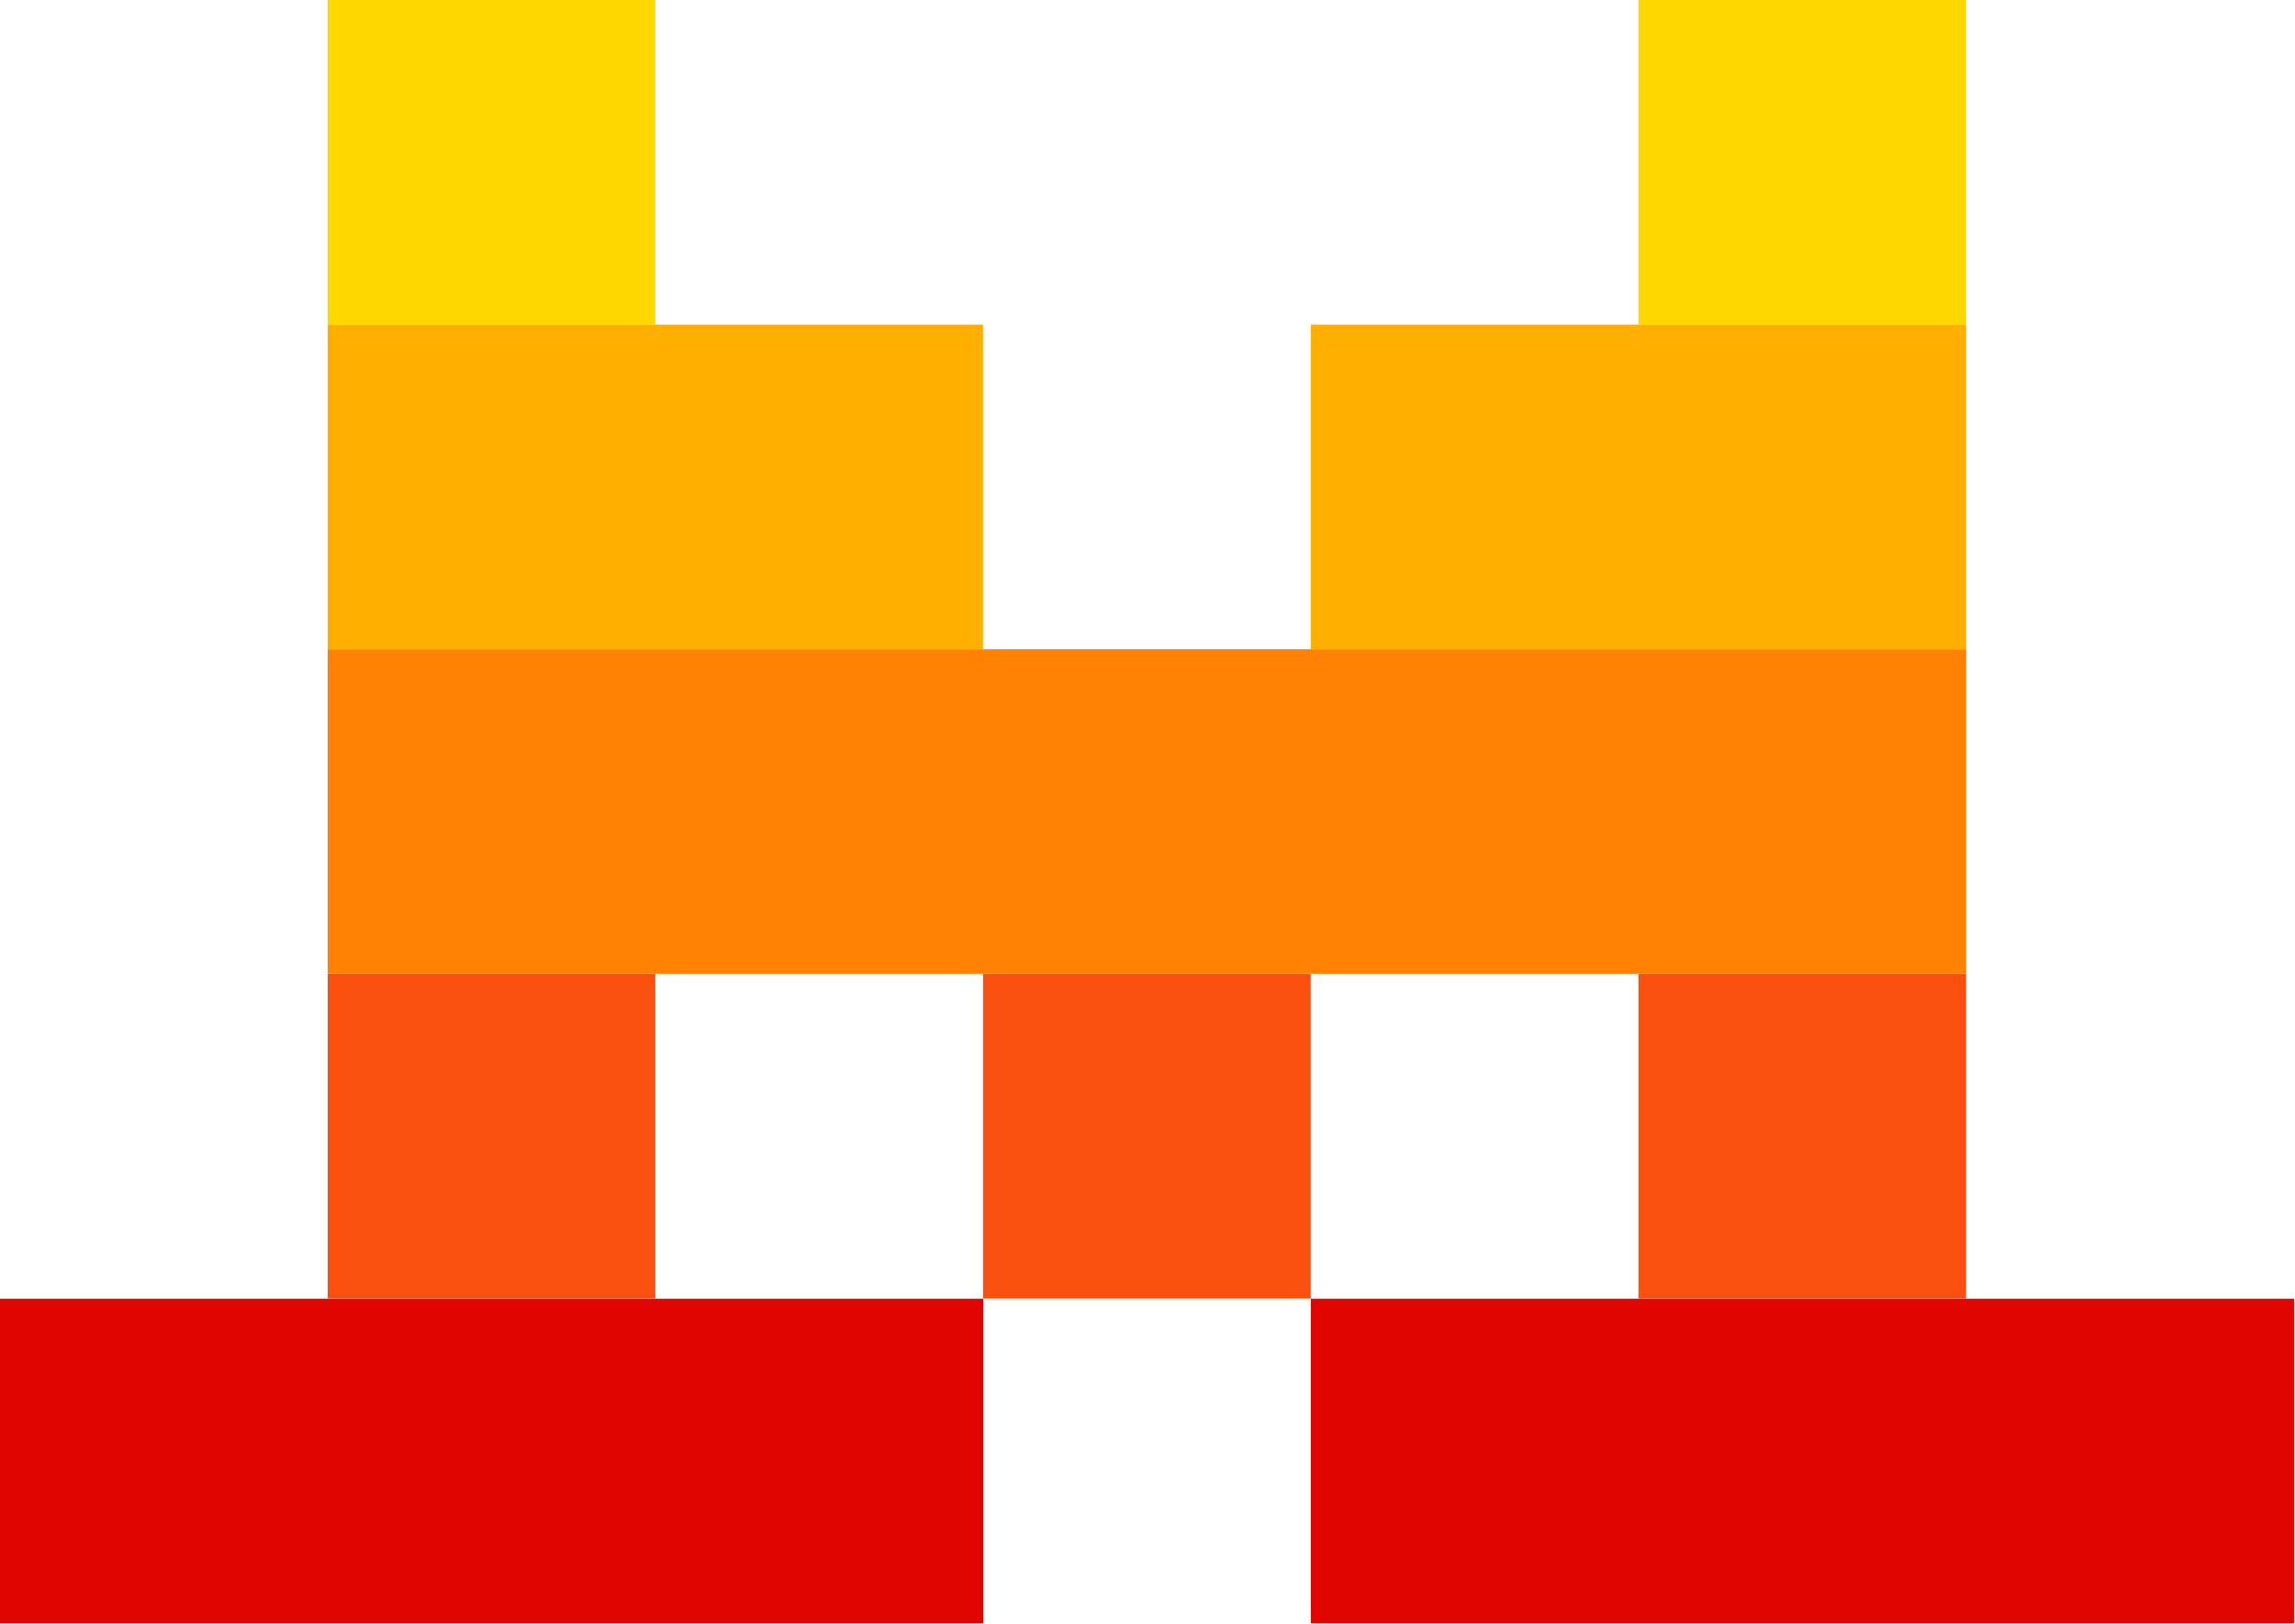
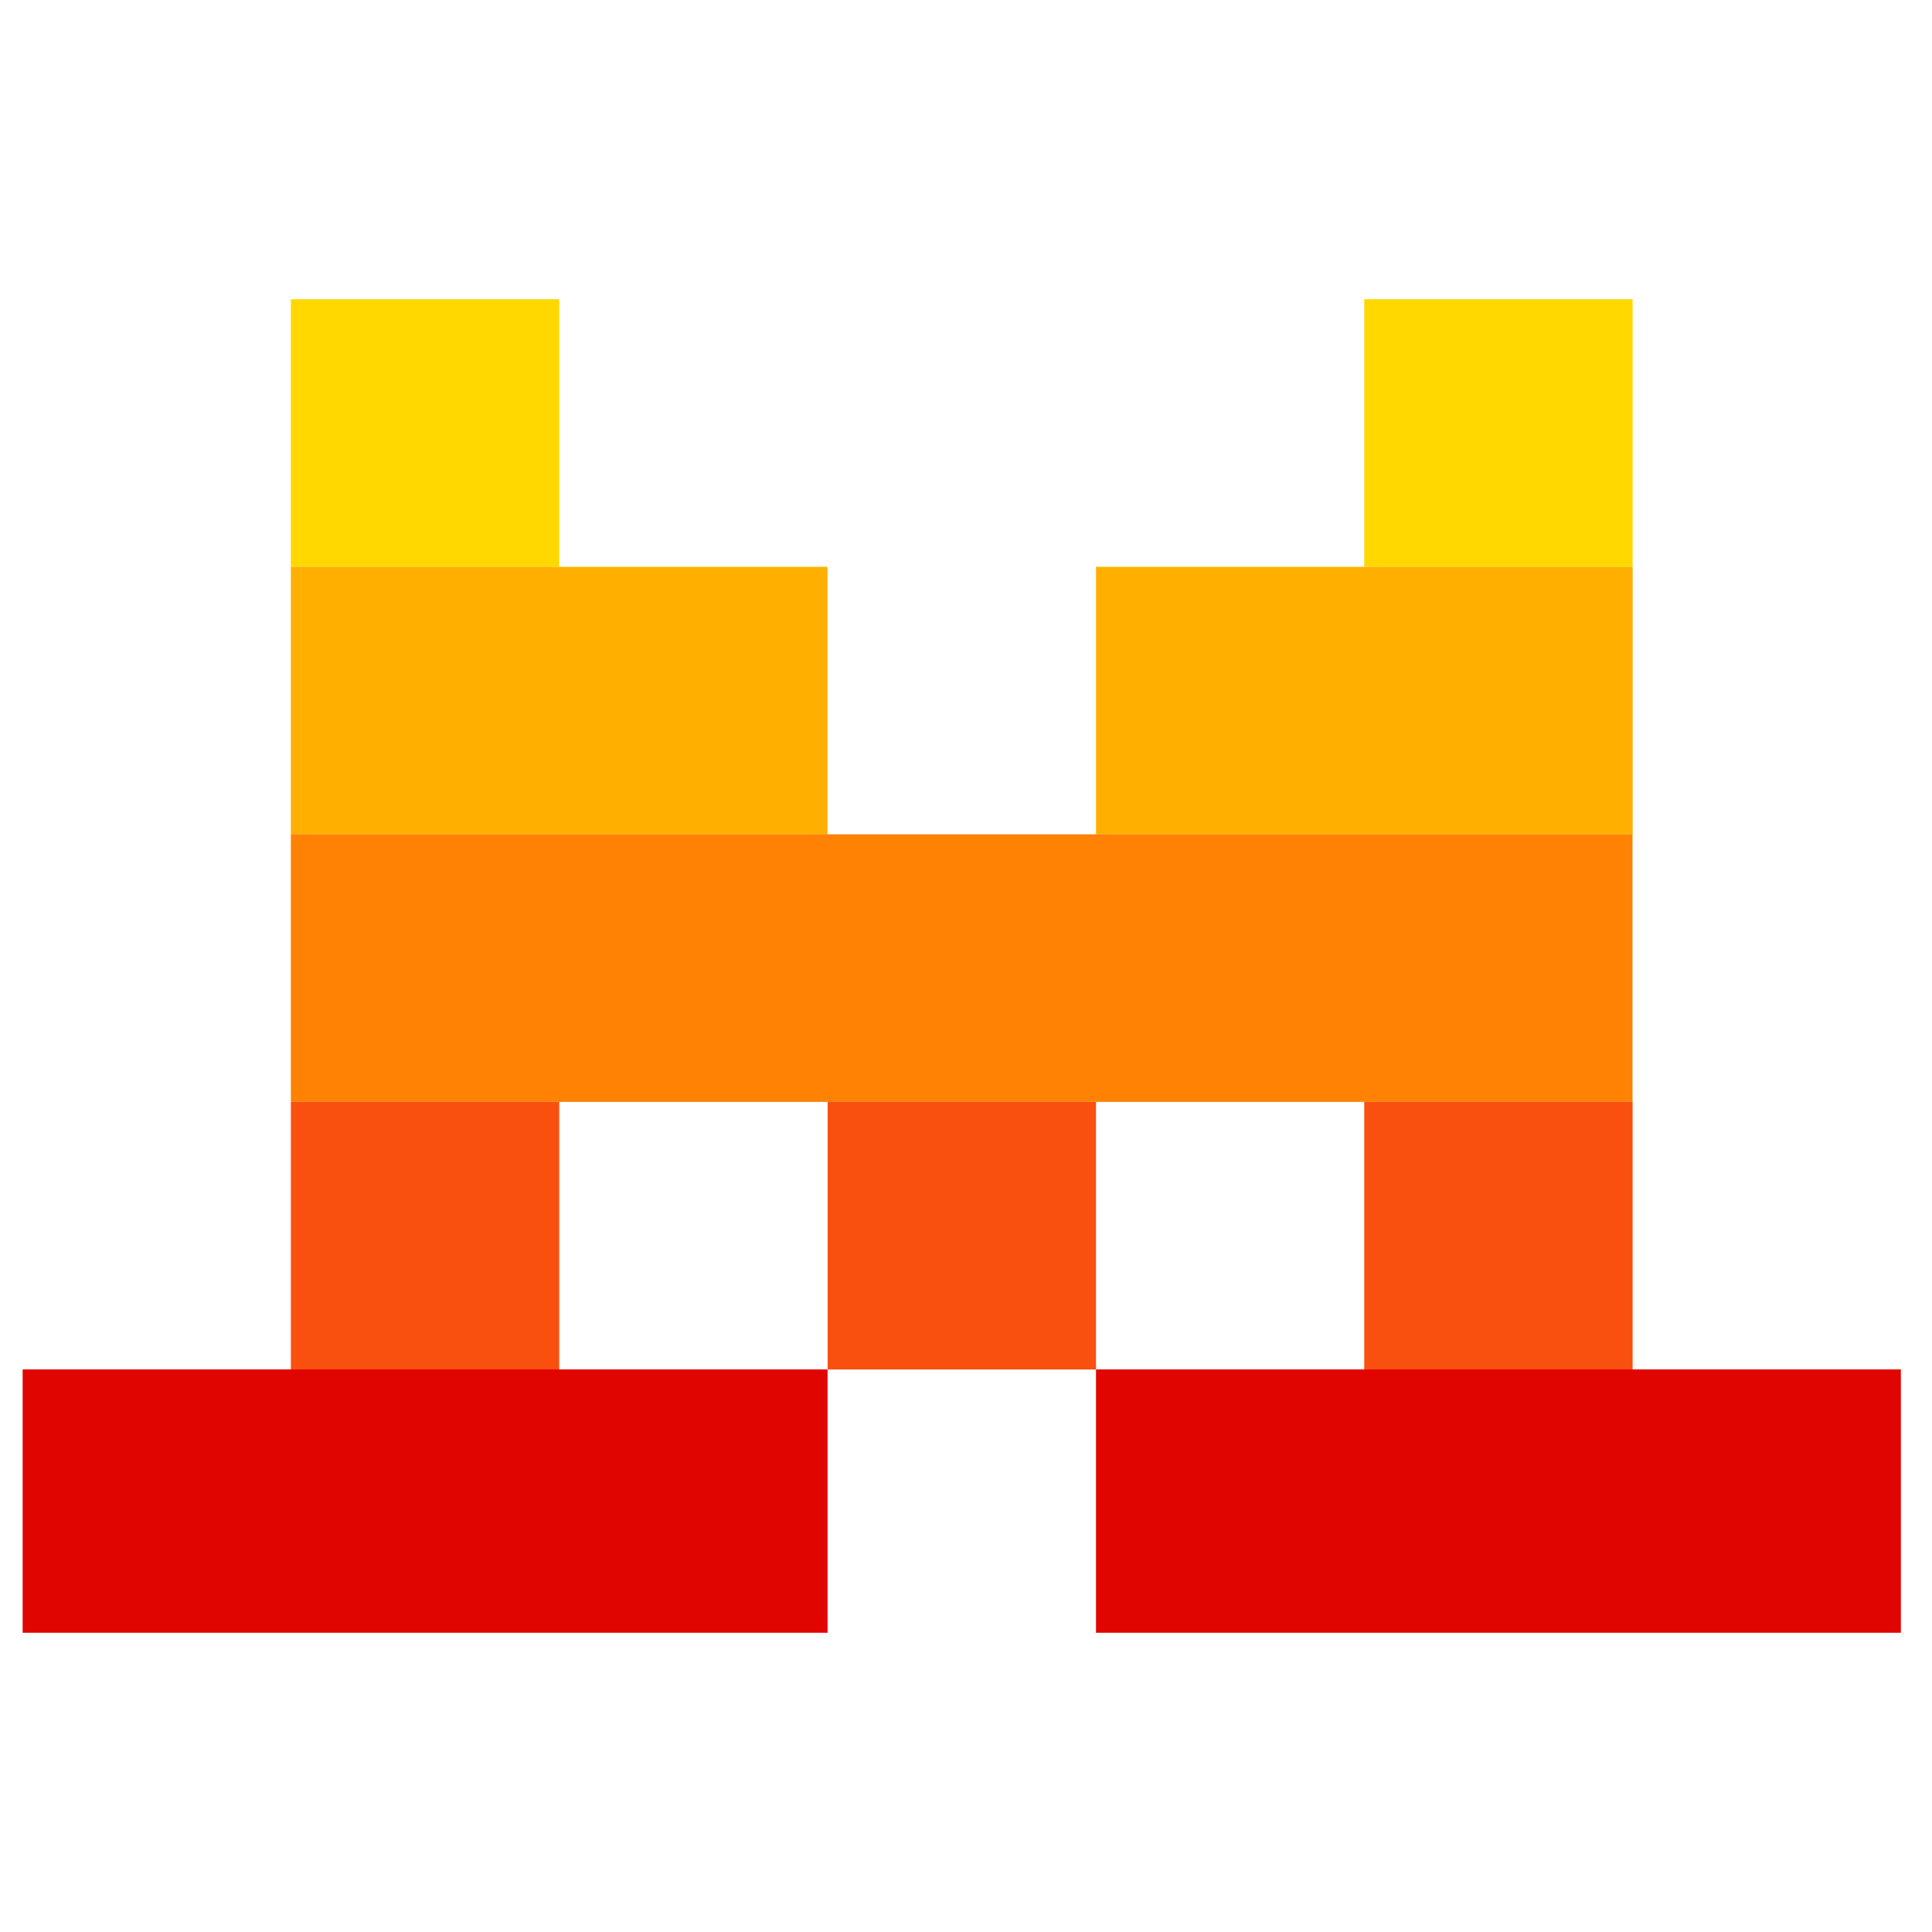
- <svg xmlns="http://www.w3.org/2000/svg" width="41" height="29" viewBox="0 0 41 29" fill="none">
-   <path d="M11.707 0H5.854V5.799H11.707V0Z" fill="#FFD800" />
-   <path d="M35.125 0H29.271V5.799H35.125V0Z" fill="#FFD800" />
-   <path d="M17.561 5.799H5.854V11.598H17.561V5.799Z" fill="#FFAF00" />
-   <path d="M35.125 5.799H23.418V11.598H35.125V5.799Z" fill="#FFAF00" />
-   <path d="M35.126 11.598H5.854V17.397H35.126V11.598Z" fill="#FF8205" />
-   <path d="M11.707 17.398H5.854V23.198H11.707V17.398Z" fill="#FA500F" />
-   <path d="M23.416 17.398H17.562V23.198H23.416V17.398Z" fill="#FA500F" />
-   <path d="M35.125 17.398H29.271V23.198H35.125V17.398Z" fill="#FA500F" />
-   <path d="M17.565 23.201H0V29H17.565V23.201Z" fill="#E10500" />
-   <path d="M40.983 23.201H23.418V29H40.983V23.201Z" fill="#E10500" />
+ <svg xmlns="http://www.w3.org/2000/svg" viewBox="0 0 512 512" fill-rule="evenodd" clip-rule="evenodd" stroke-linejoin="round" stroke-miterlimit="2">
+   <g transform="translate(6 79.299) scale(1.96335)">
+     <clipPath id="prefix__a">
+       <path d="M0 0h254.667v180H0z" />
+     </clipPath>
+     <g clip-path="url(#prefix__a)">
+       <g transform="scale(1.33333)">
+         <clipPath id="prefix__b">
+           <path d="M0 0h190.141v135H0z" />
+         </clipPath>
+         <g clip-path="url(#prefix__b)" fill-rule="nonzero">
+           <path fill="#ffd800" d="M27.153 0h27.169v27.089H27.153zM135.815 0h27.169v27.089h-27.169z" />
+           <path fill="#ffaf00" d="M27.153 27.091h54.329V54.18H27.153zM108.661 27.091h54.329V54.18h-54.329z" />
+           <path fill="#ff8205" d="M27.153 54.168h135.819v27.089H27.153z" />
+           <path fill="#fa500f" d="M27.153 81.259h27.169v27.09H27.153zM81.492 81.259h27.169v27.09H81.492zM135.815 81.259h27.169v27.09h-27.169z" />
+           <path fill="#e10500" d="M-.001 108.339h81.489v27.09H-.001zM108.661 108.339h81.498v27.09h-81.498z" />
+         </g>
+       </g>
+     </g>
+   </g>
</svg>
